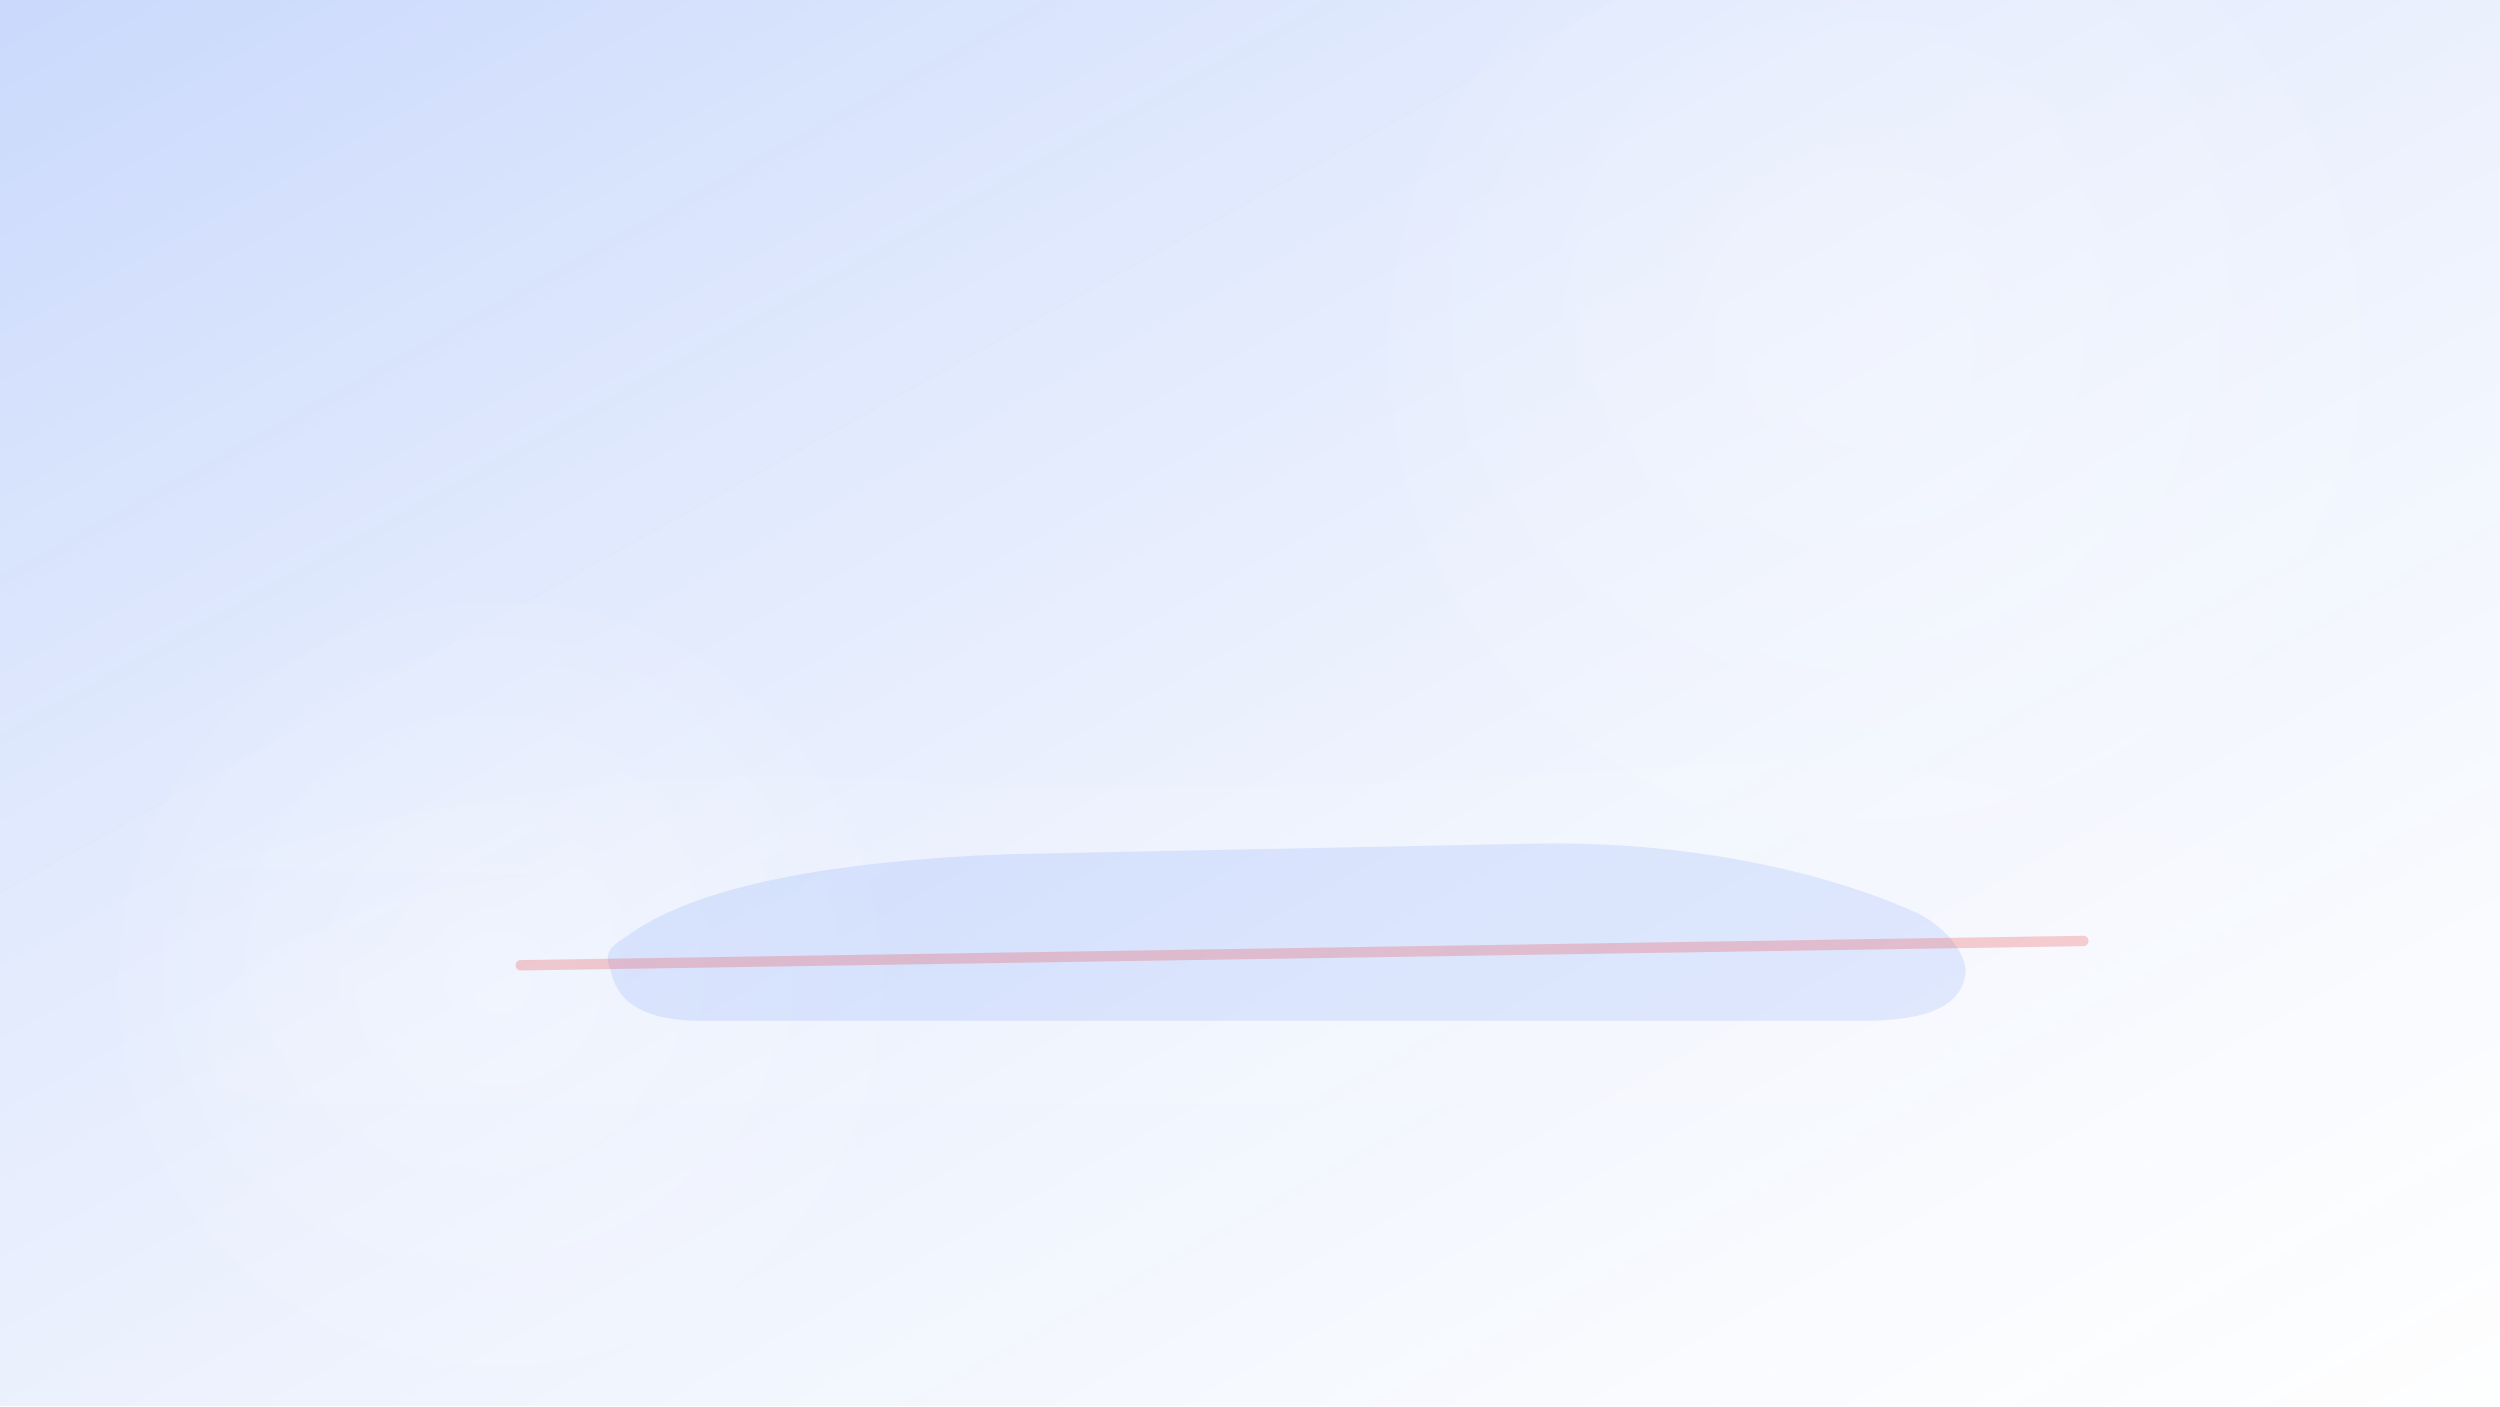
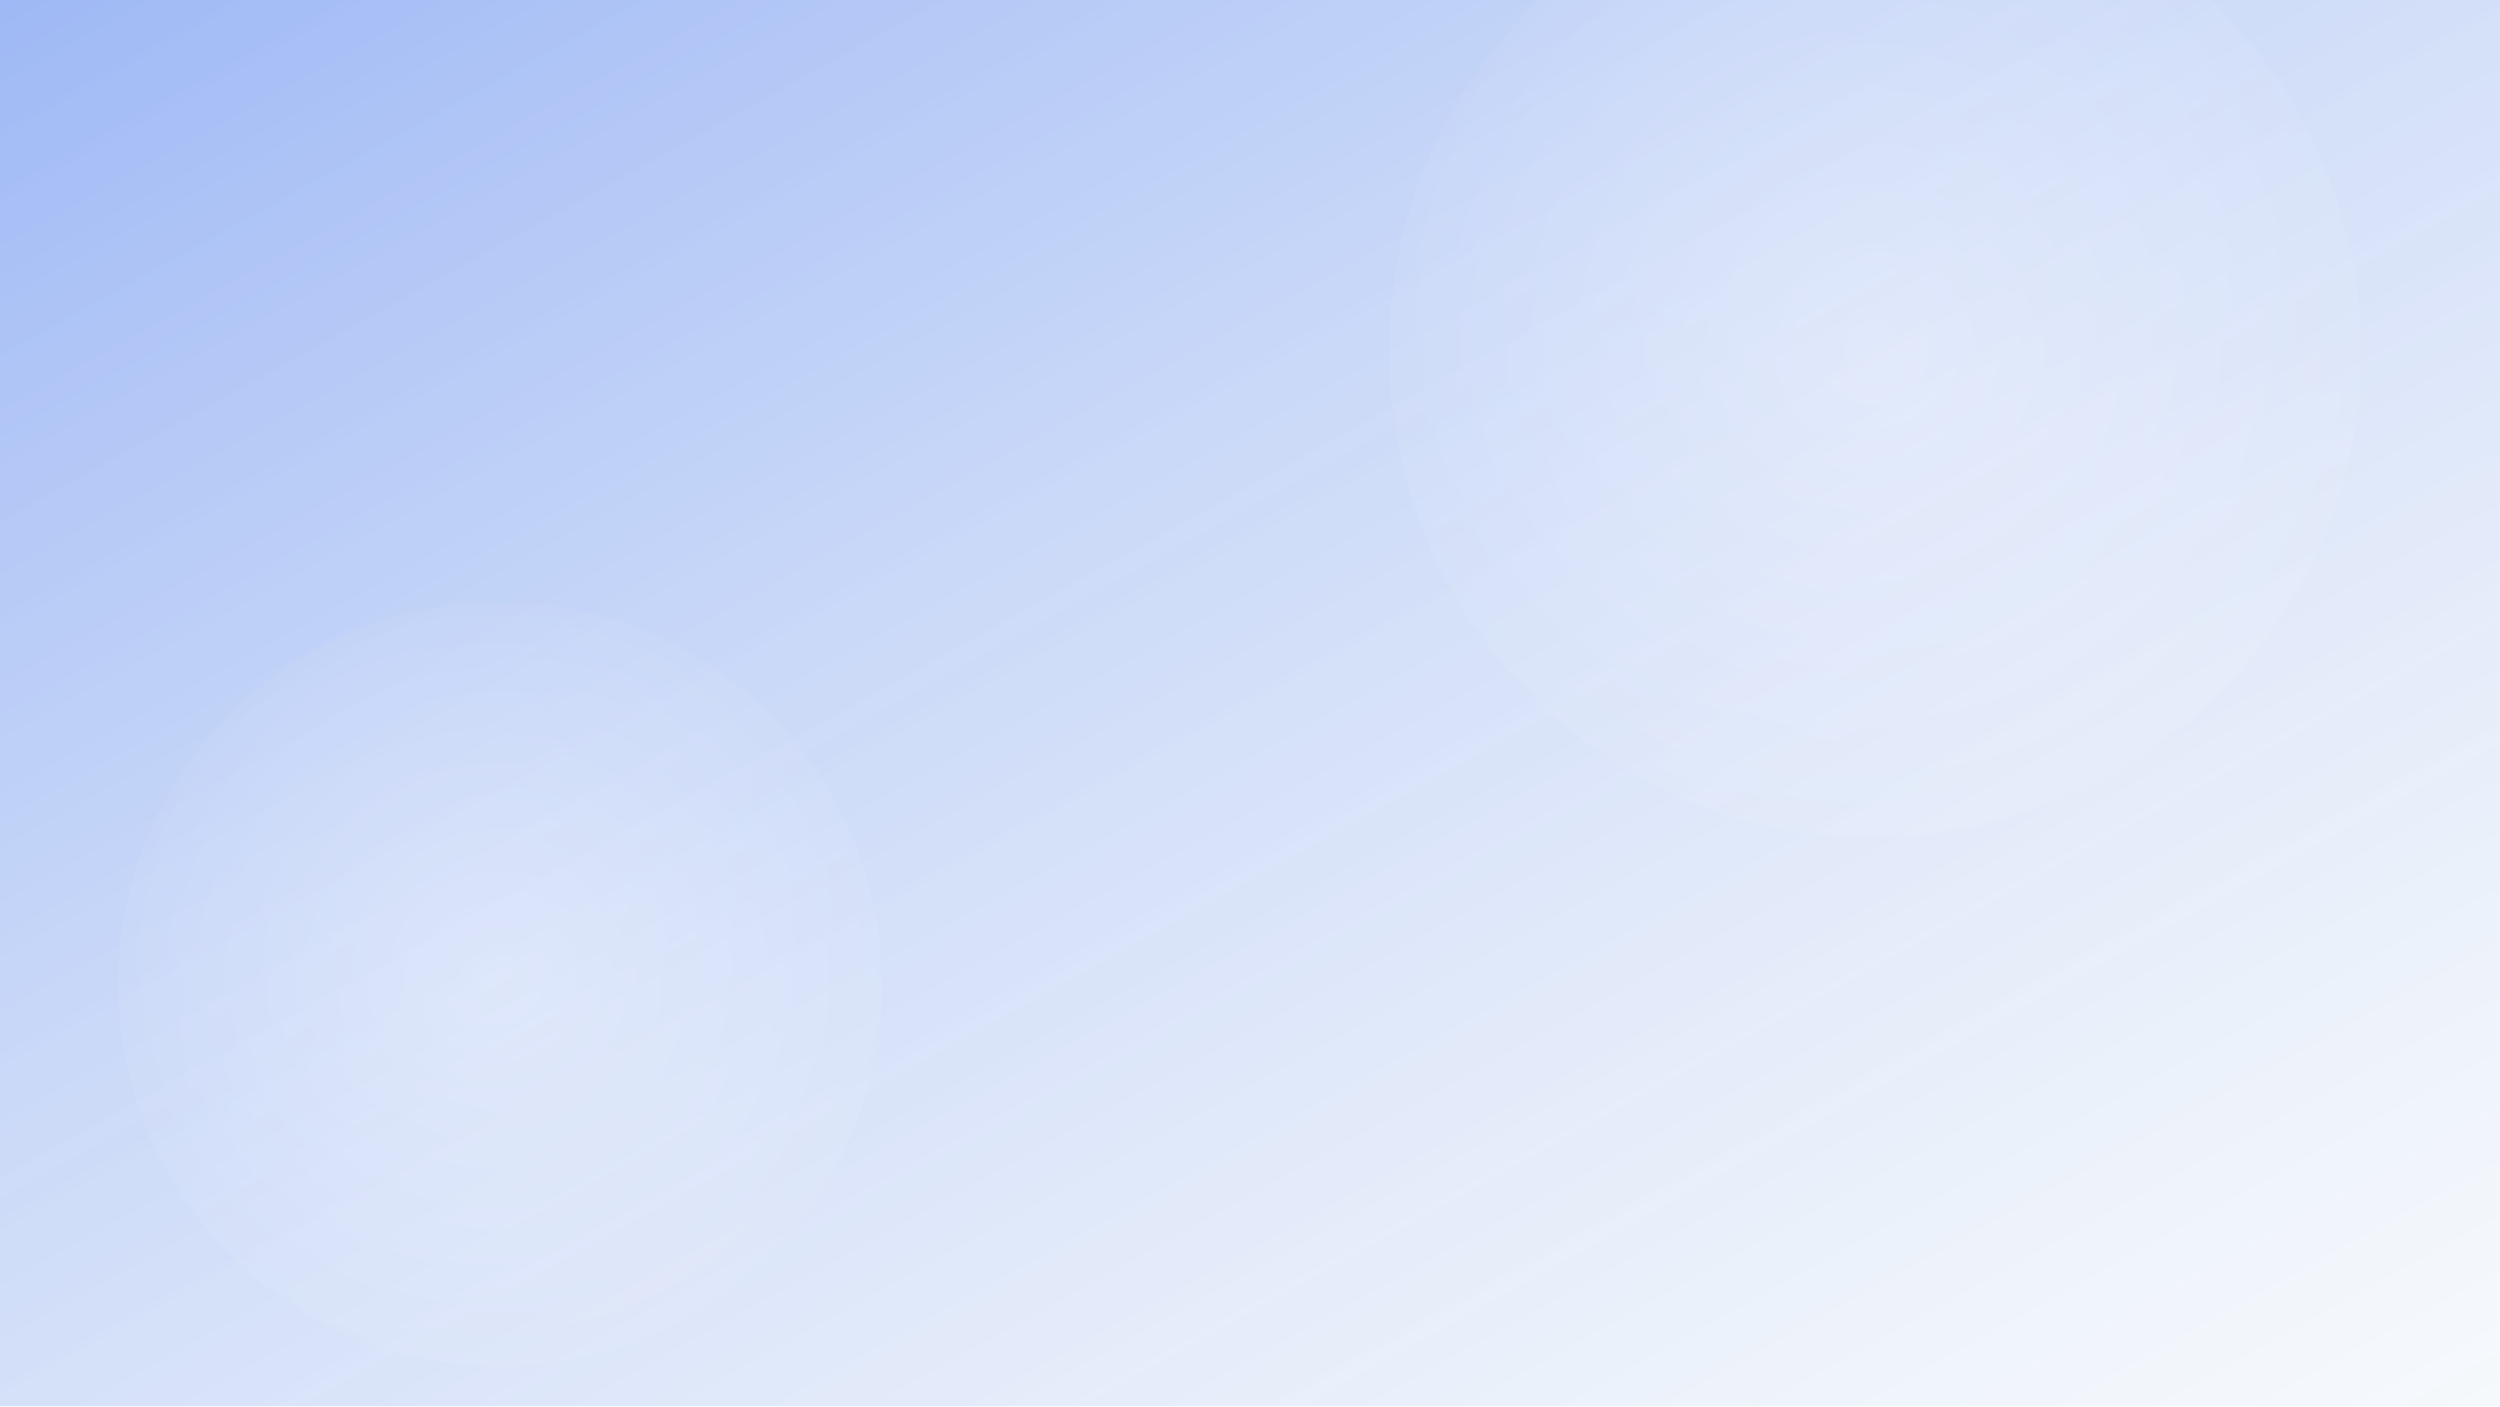
<svg xmlns="http://www.w3.org/2000/svg" viewBox="0 0 1440 810" preserveAspectRatio="xMidYMid slice">
  <defs>
    <linearGradient id="bg" x1="0" y1="0" x2="1" y2="1">
-       <stop offset="0%" stop-color="hsl(222, 89%, 56%)" stop-opacity="0.25" />
-       <stop offset="100%" stop-color="hsl(210, 40%, 96%)" stop-opacity="0.1" />
+       <stop offset="0%" stop-color="hsl(222, 89%, 48%)" stop-opacity="0.4" />
+       <stop offset="100%" stop-color="hsl(210, 45%, 88%)" stop-opacity="0.2" />
    </linearGradient>
    <radialGradient id="glow" cx="0.5" cy="0.5" r="0.6">
      <stop offset="0%" stop-color="hsl(0, 0%, 100%)" stop-opacity="0.3" />
      <stop offset="100%" stop-color="hsl(0, 0%, 100%)" stop-opacity="0" />
    </radialGradient>
  </defs>
  <rect width="100%" height="100%" fill="url(#bg)" />
  <circle cx="75%" cy="25%" r="280" fill="url(#glow)" />
  <circle cx="20%" cy="70%" r="220" fill="url(#glow)" />
-   <g transform="translate(120, 460)">
-     <path d="M0 40 C 120 0, 260 -20, 400 -10 C 520 -2, 700 -8, 860 -20 C 930 -26, 1020 -12, 1100 10 C 1160 28, 1220 56, 1260 90 C 1288 114, 1296 138, 1288 152 C 1276 172, 1250 176, 1218 176 L 60 176 C 24 176, 2 166, 0 148 C -6 120, 20 94, 52 80 C 102 58, 152 46, 200 44 Z" fill="hsl(0, 0%, 100%)" fill-opacity="0.06" />
-     <path d="M240 80 C 280 50, 360 36, 460 32 L 760 26 C 840 24, 920 38, 980 64 C 1000 72, 1014 90, 1012 102 C 1008 124, 980 128, 952 128 L 284 128 C 252 128, 236 118, 232 100 C 228 90, 230 86, 240 80 Z" fill="hsl(222, 89%, 56%)" fill-opacity="0.12" />
-     <path d="M180 96 L 1080 82" stroke="hsl(0, 84%, 60%)" stroke-opacity="0.25" stroke-width="6" stroke-linecap="round" />
-   </g>
</svg>
